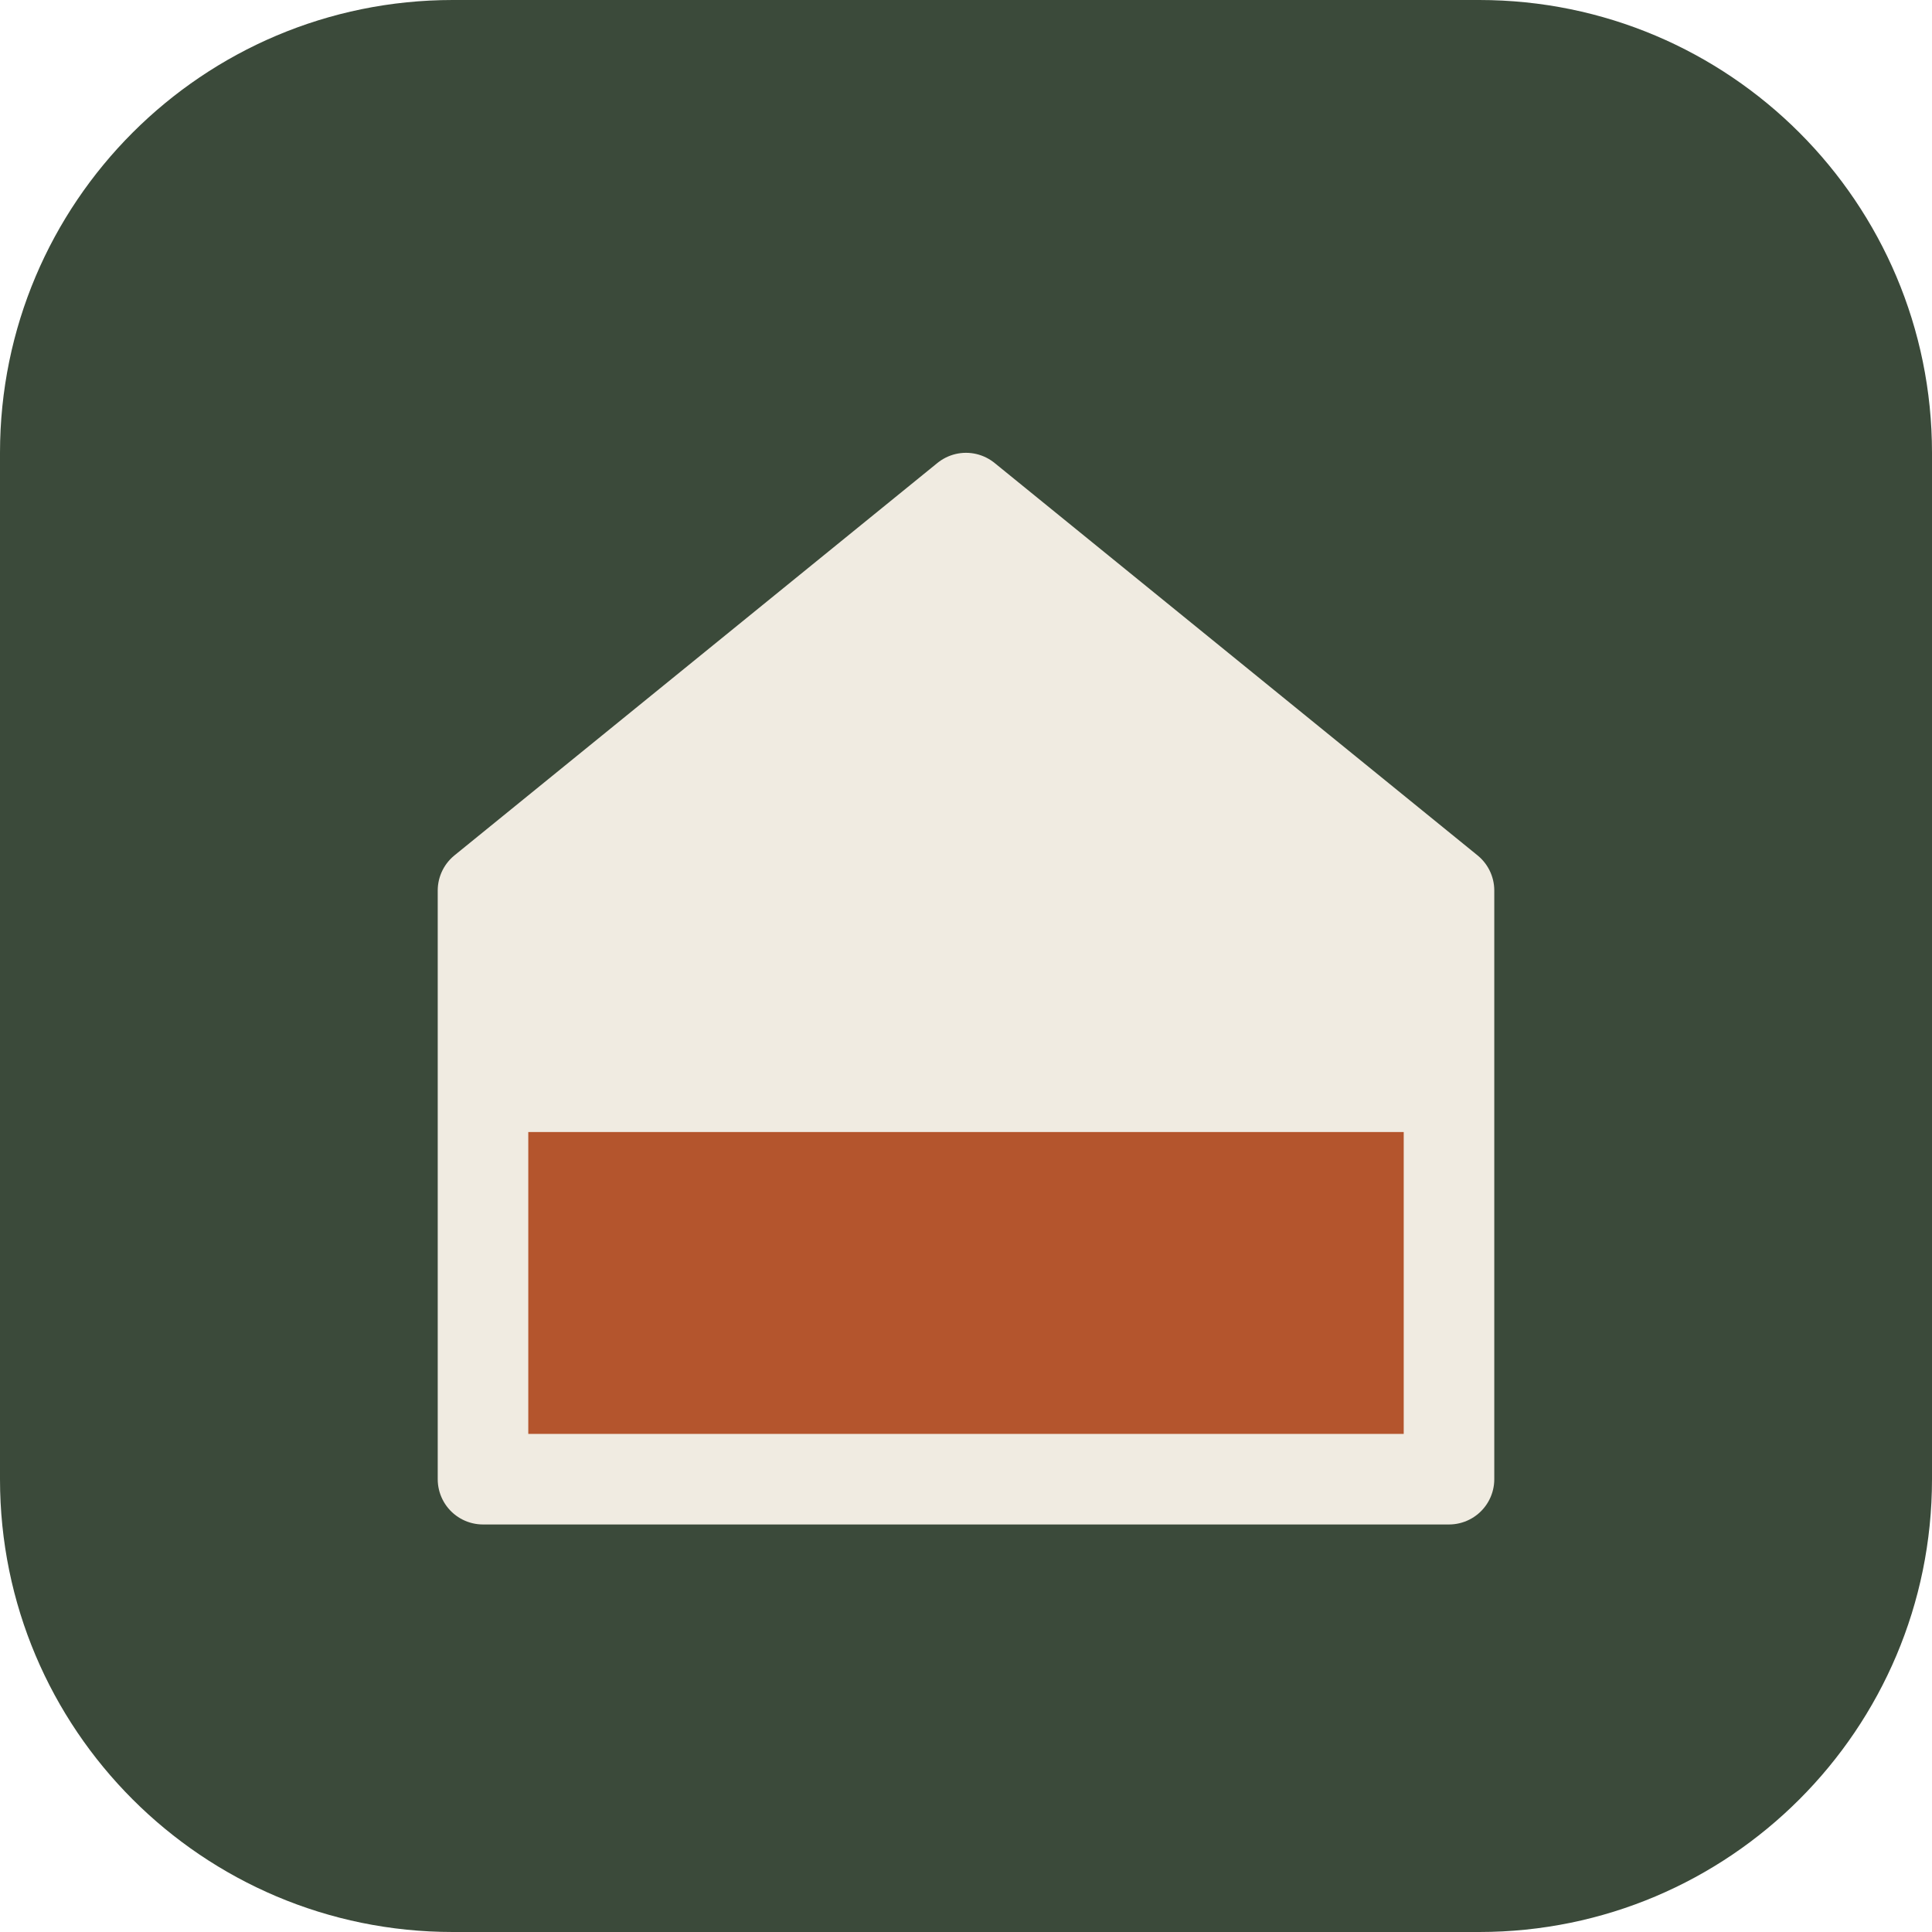
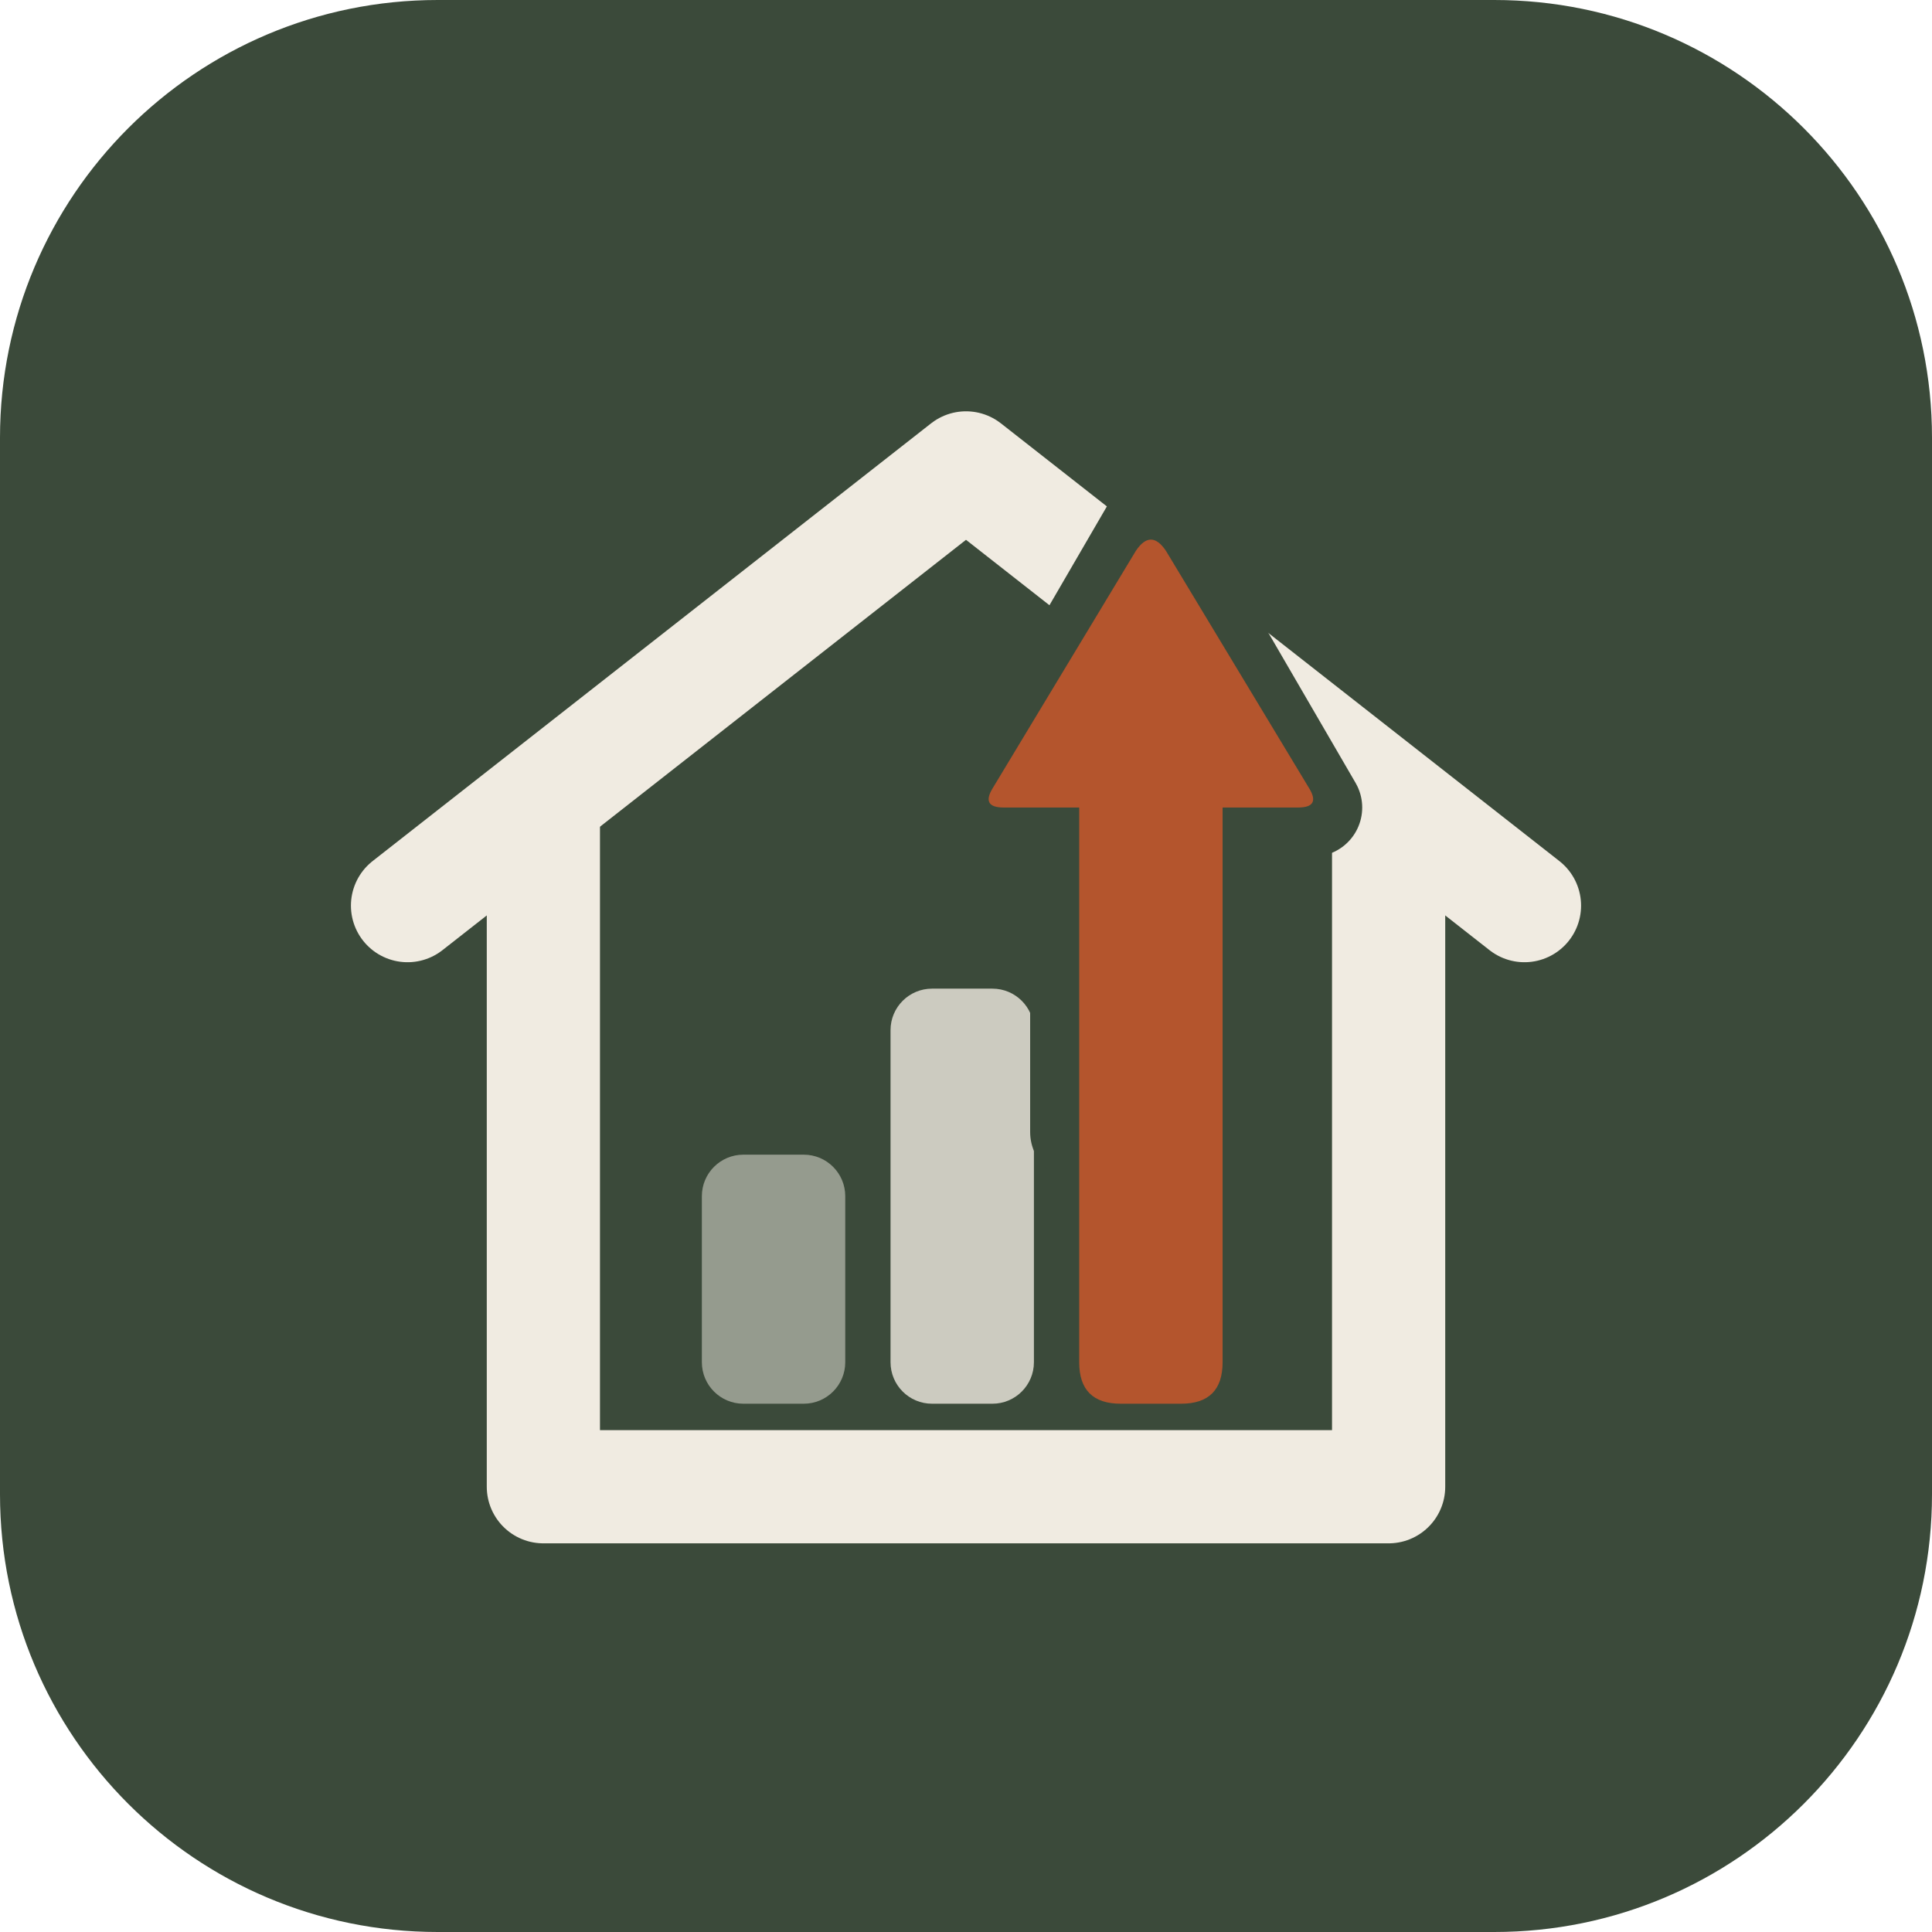
<svg xmlns="http://www.w3.org/2000/svg" viewBox="0 0 512 512">
-   <rect width="512" height="512" rx="120" fill="#3B4A3A" />
-   <path d="M128 236 L256 132 L384 236 V392 H128 Z" fill="#F0EBE1" />
-   <path d="M128 300 H384 V392 H128 Z" fill="#B4552D" />
-   <path d="M128 236 L256 132 L384 236 V392 H128 Z" fill="none" stroke="#F0EBE1" stroke-width="24" stroke-linejoin="round" />
+   <rect width="512" height="512" rx="116" fill="#3B4A3A" />
+   <path d="M108 240 L256 124 L404 240" fill="none" stroke="#F0EBE1" stroke-width="30" stroke-linecap="round" stroke-linejoin="round" />
+   <path d="M144 218 V394 H368 V218" fill="none" stroke="#F0EBE1" stroke-width="30" stroke-linecap="round" stroke-linejoin="round" />
+   <rect x="186" y="306" width="38" height="66" rx="11" fill="#F0EBE1" opacity="0.5" />
+   <rect x="236" y="262" width="38" height="110" rx="11" fill="#F0EBE1" opacity="0.8" />
+   <path d="M286 300 V214 H262 L305 140 L348 214 H324 V300 Z" fill="#3B4A3A" stroke="#3B4A3A" stroke-width="26" stroke-linejoin="round" />
+   <path d="M286 361 Q286 372 297 372 H313 Q324 372 324 361 V214 H344 Q350 214 347 209 L309 146 Q305 140 301 146 L263 209 Q260 214 266 214 H286 Z" fill="#B4552D" />
</svg>
